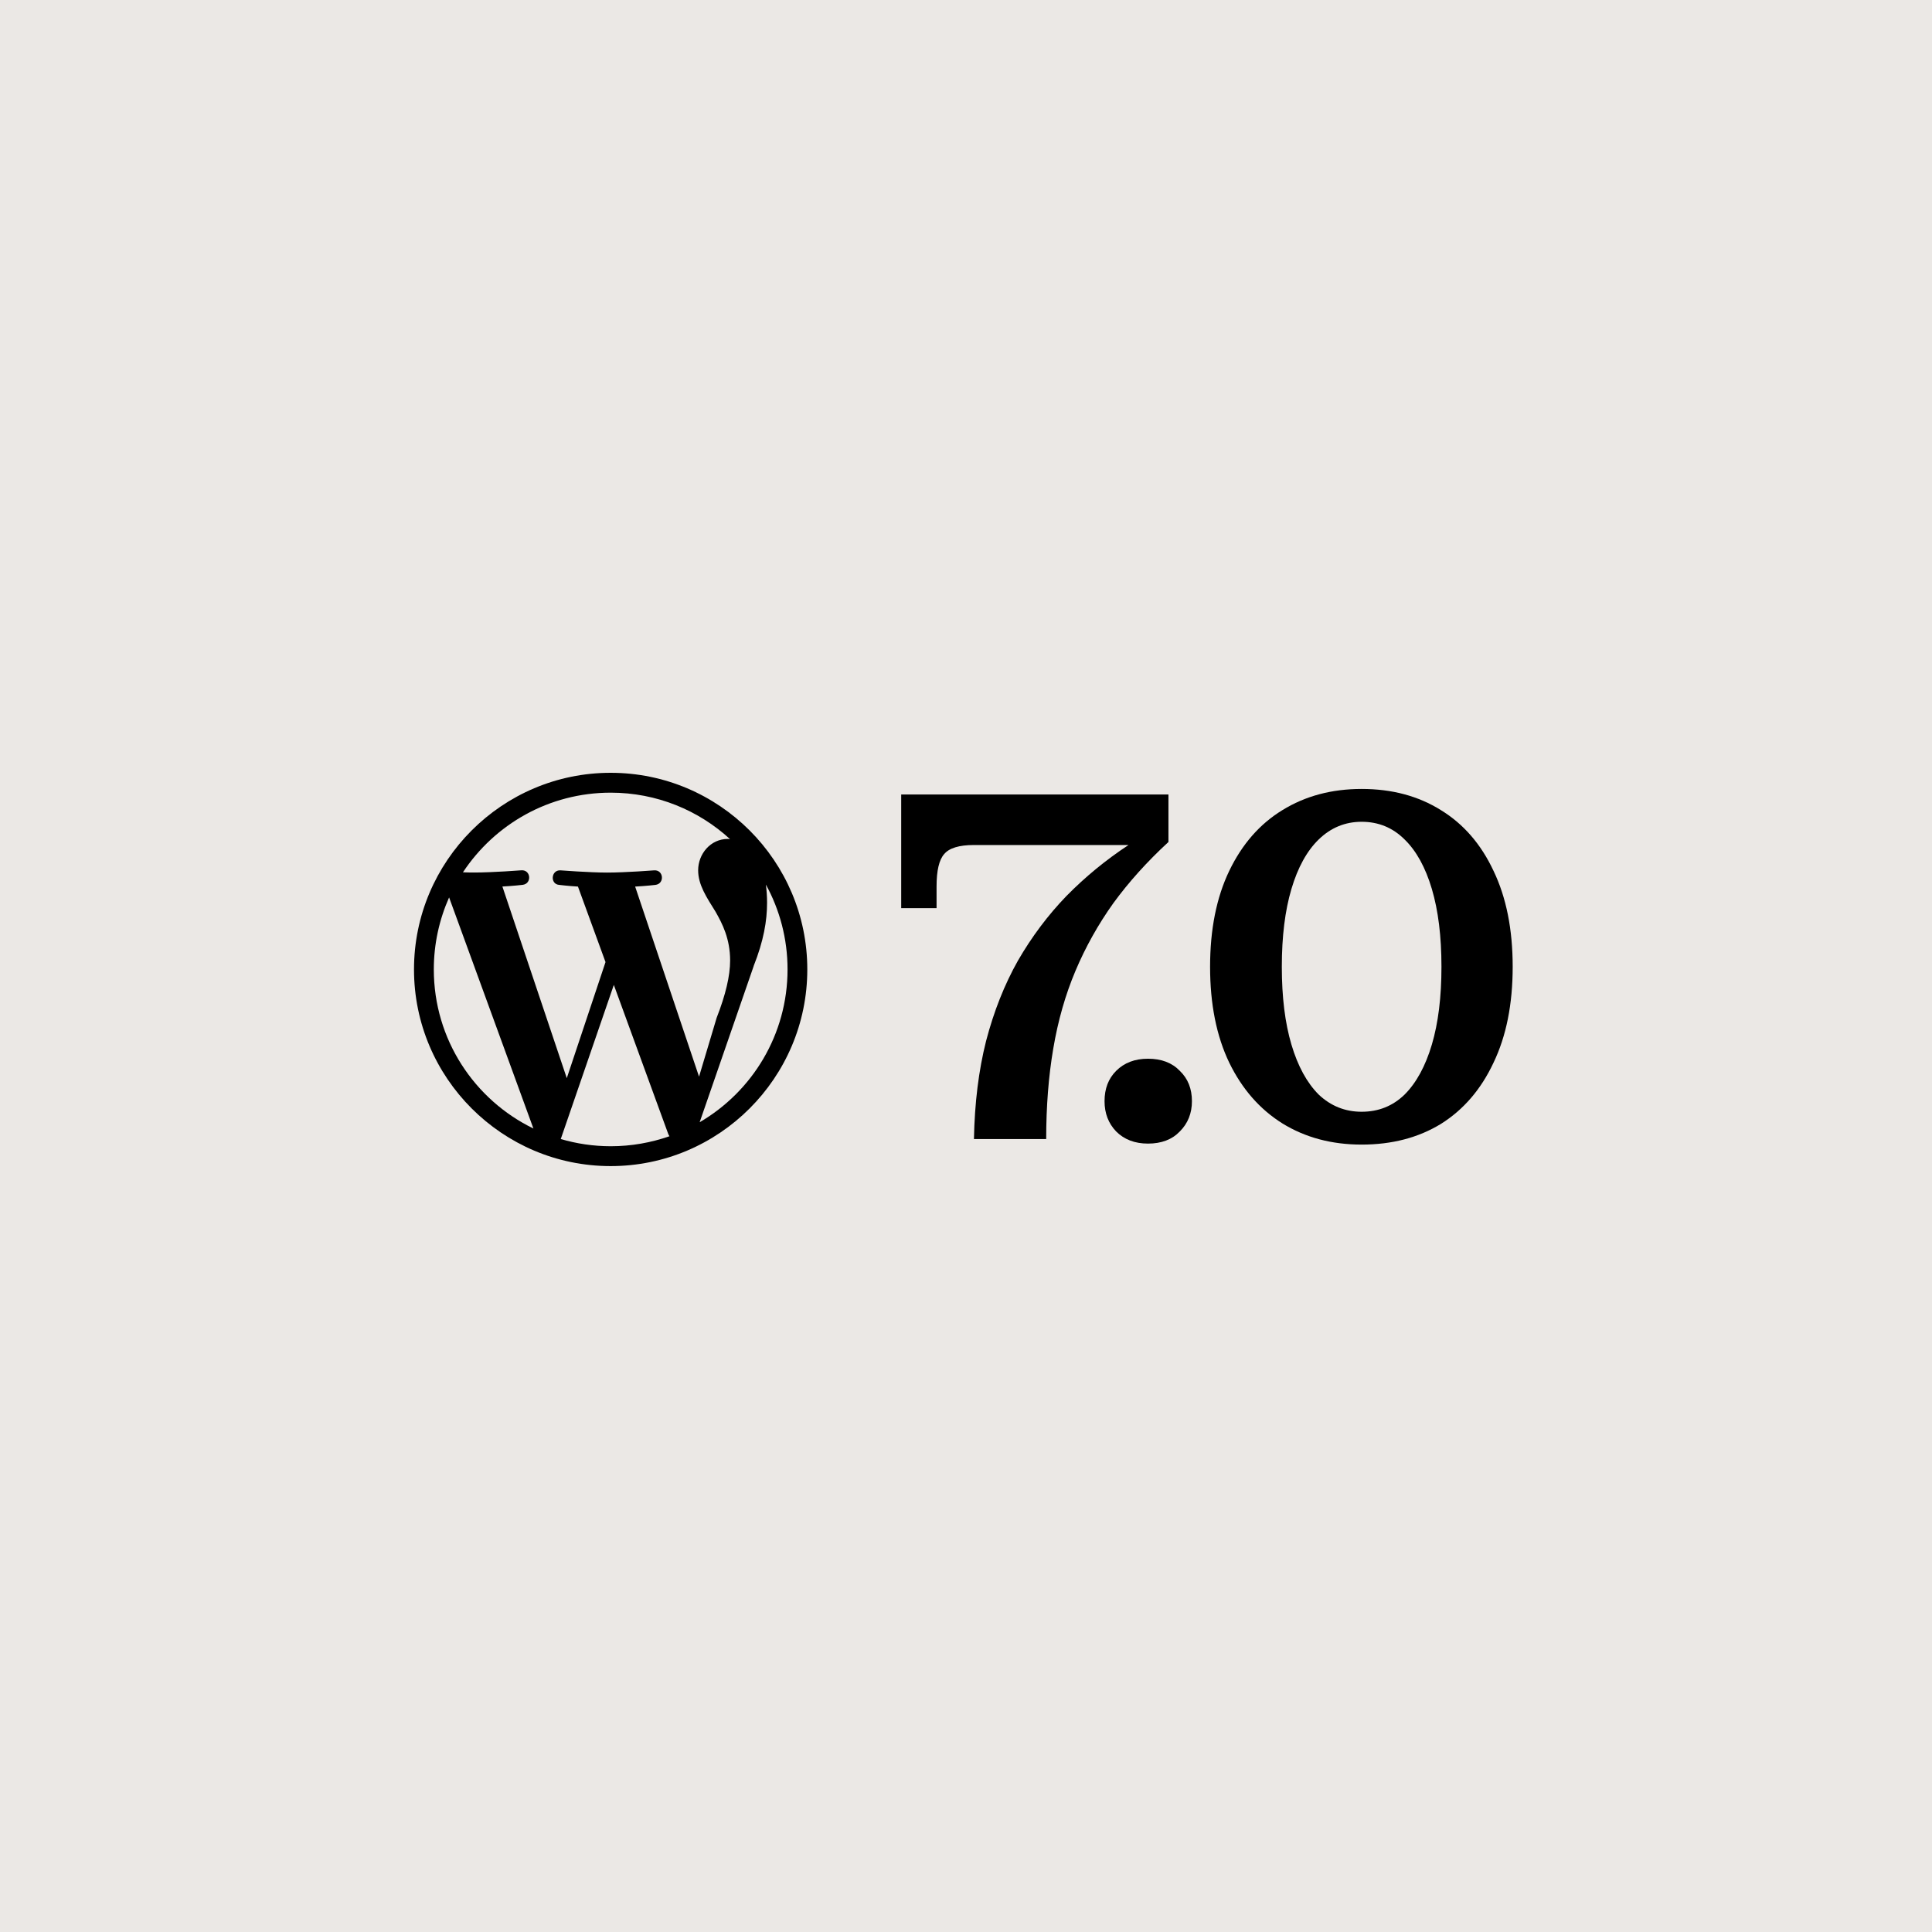
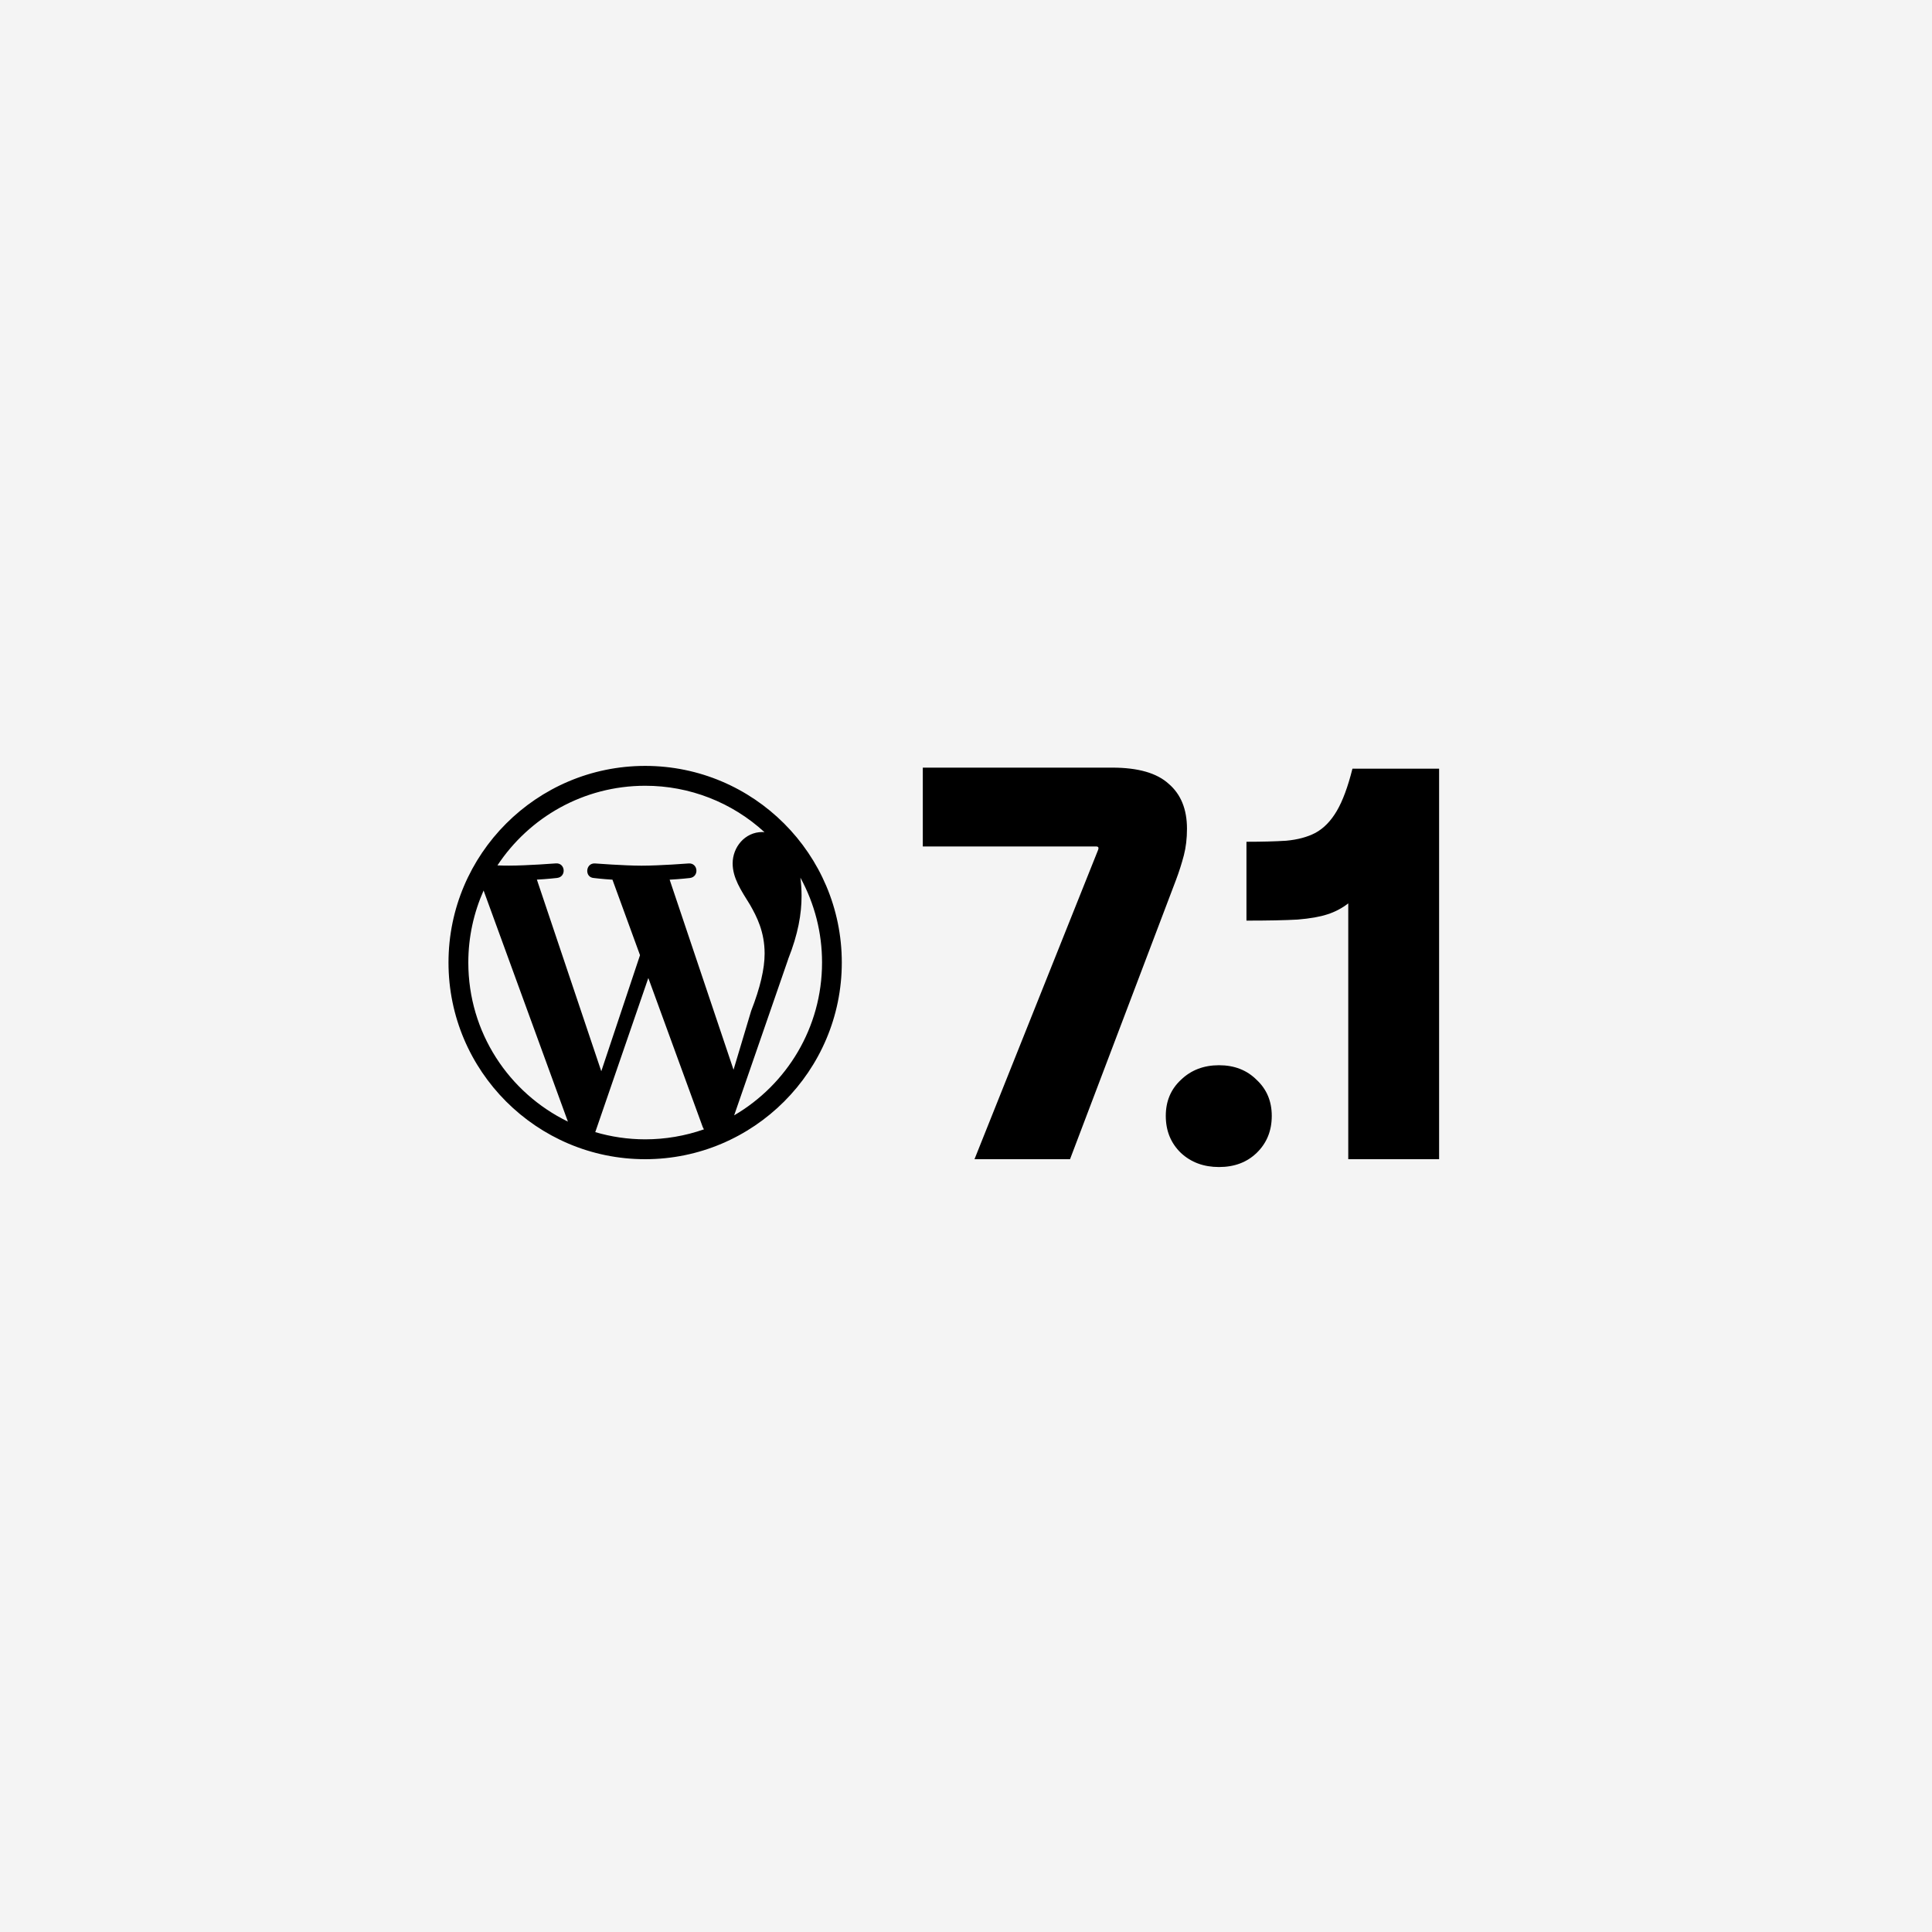
- <svg xmlns="http://www.w3.org/2000/svg" width="280" height="280" viewBox="0 0 280 280" fill="none">
-   <rect width="280" height="280" fill="#EBE8E5" />
-   <g clip-path="url(#clip0_10280_25952)">
-     <path d="M197.339 165.883C192.995 165.883 189.164 164.858 185.845 162.808C182.574 160.758 180.012 157.829 178.157 154.022C176.302 150.166 175.375 145.529 175.375 140.111C175.375 134.693 176.302 130.057 178.157 126.201C180.012 122.345 182.574 119.416 185.845 117.415C189.164 115.365 192.995 114.34 197.339 114.34C201.732 114.34 205.564 115.365 208.834 117.415C212.104 119.416 214.642 122.345 216.448 126.201C218.303 130.057 219.23 134.693 219.23 140.111C219.23 145.529 218.303 150.166 216.448 154.022C214.642 157.878 212.104 160.831 208.834 162.881C205.564 164.882 201.732 165.883 197.339 165.883ZM197.339 161.124C199.78 161.124 201.854 160.294 203.563 158.635C205.271 156.926 206.589 154.51 207.516 151.386C208.443 148.262 208.907 144.504 208.907 140.111C208.907 135.718 208.443 131.96 207.516 128.836C206.589 125.712 205.271 123.321 203.563 121.661C201.854 119.953 199.78 119.099 197.339 119.099C194.948 119.099 192.873 119.953 191.116 121.661C189.408 123.321 188.09 125.712 187.163 128.836C186.235 131.96 185.771 135.718 185.771 140.111C185.771 144.504 186.235 148.262 187.163 151.386C188.09 154.51 189.408 156.926 191.116 158.635C192.873 160.294 194.948 161.124 197.339 161.124Z" fill="black" />
-     <path d="M166.375 165.738C164.471 165.738 162.933 165.152 161.762 163.98C160.639 162.809 160.078 161.345 160.078 159.588C160.078 157.782 160.639 156.317 161.762 155.195C162.933 154.023 164.471 153.438 166.375 153.438C168.327 153.438 169.864 154.023 170.987 155.195C172.158 156.317 172.744 157.782 172.744 159.588C172.744 161.345 172.158 162.809 170.987 163.98C169.864 165.152 168.327 165.738 166.375 165.738Z" fill="black" />
-     <path d="M141.152 165.077C141.25 159.854 141.836 155.12 142.909 150.873C144.032 146.578 145.57 142.698 147.522 139.232C149.523 135.767 151.866 132.643 154.55 129.861C157.284 127.078 160.286 124.614 163.556 122.466L169.34 122.027C166.265 124.858 163.605 127.811 161.359 130.886C159.163 133.961 157.333 137.231 155.868 140.696C154.404 144.162 153.33 147.92 152.647 151.971C151.964 155.974 151.622 160.342 151.622 165.077H141.152ZM130.609 131.618V122.466H141.152C139.005 122.466 137.565 122.905 136.833 123.784C136.1 124.614 135.734 126.175 135.734 128.47V131.618H130.609ZM130.609 122.466V115.145H169.34V122.027L163.556 122.466H130.609Z" fill="black" />
-     <path d="M60 140.5C60 156.214 72.786 169 88.5 169C104.214 169 117 156.214 117 140.5C117 124.786 104.222 112 88.5 112C72.778 112 60 124.786 60 140.5ZM77.315 163.557C68.759 159.4 62.871 150.642 62.871 140.492C62.871 136.78 63.672 133.254 65.087 130.059L77.307 163.557H77.315ZM88.508 166.121C85.993 166.121 83.567 165.749 81.27 165.078L88.961 142.74L96.838 164.317C96.886 164.447 96.951 164.56 97.024 164.673C94.355 165.603 91.492 166.121 88.516 166.121H88.508ZM109.22 140.015C110.675 136.359 111.169 133.44 111.169 130.835C111.169 129.897 111.104 129.016 110.999 128.199C112.996 131.846 114.137 136.036 114.137 140.492C114.137 149.946 109.018 158.195 101.399 162.643L109.228 140.015H109.22ZM105.807 121.608C105.694 121.6 105.588 121.584 105.483 121.584C102.96 121.584 101.181 123.775 101.181 126.129C101.181 128.239 102.394 130.027 103.704 132.138C104.675 133.844 105.815 136.036 105.815 139.206C105.815 141.406 105.168 144.164 103.866 147.496L101.31 156.036L92.05 128.49C93.595 128.409 94.978 128.248 94.978 128.248C96.353 128.086 96.191 126.056 94.816 126.137C94.816 126.137 90.667 126.46 87.982 126.46C85.459 126.46 81.229 126.137 81.229 126.137C79.846 126.056 79.685 128.167 81.068 128.248C81.068 128.248 82.378 128.409 83.761 128.49L87.756 139.432L82.143 156.254L72.81 128.482C74.363 128.401 75.738 128.239 75.738 128.239C77.113 128.078 76.951 126.048 75.576 126.129C75.576 126.129 71.427 126.452 68.742 126.452C68.265 126.452 67.691 126.444 67.093 126.42C71.686 119.473 79.555 114.879 88.508 114.879C95.18 114.879 101.254 117.435 105.807 121.616V121.608Z" fill="black" />
+ <svg xmlns="http://www.w3.org/2000/svg" width="280" height="280" fill="none" viewBox="0 0 280 280">
+   <g clip-path="url(#a)">
+     <path fill="#f4f4f4" d="M0 0h280v280H0z" />
+     <path fill="#000" d="M65 139.5c0 15.714 12.786 28.5 28.5 28.5s28.5-12.786 28.5-28.5S109.222 111 93.5 111 65 123.786 65 139.5m17.315 23.057c-8.556-4.157-14.444-12.915-14.444-23.065 0-3.712.8-7.238 2.216-10.433l12.22 33.498zm11.193 2.564c-2.515 0-4.941-.372-7.238-1.043l7.69-22.338 7.878 21.577c.048.13.113.243.186.356a25.8 25.8 0 0 1-8.508 1.448zm20.712-26.106c1.455-3.656 1.949-6.575 1.949-9.18 0-.938-.065-1.819-.17-2.636a25.5 25.5 0 0 1 3.138 12.293c0 9.454-5.119 17.703-12.738 22.151l7.829-22.628zm-3.413-18.407c-.113-.008-.219-.024-.324-.024-2.523 0-4.302 2.191-4.302 4.545 0 2.11 1.213 3.898 2.523 6.009.971 1.706 2.111 3.898 2.111 7.068 0 2.2-.647 4.958-1.949 8.29l-2.556 8.54-9.26-27.546c1.545-.081 2.928-.242 2.928-.242 1.375-.162 1.213-2.192-.162-2.111 0 0-4.149.323-6.834.323-2.523 0-6.753-.323-6.753-.323-1.383-.081-1.544 2.03-.161 2.111 0 0 1.31.161 2.693.242l3.995 10.942-5.613 16.822-9.333-27.772c1.553-.081 2.928-.243 2.928-.243 1.375-.161 1.213-2.191-.162-2.11 0 0-4.149.323-6.834.323-.477 0-1.051-.008-1.65-.032 4.594-6.947 12.463-11.541 21.416-11.541a25.5 25.5 0 0 1 17.299 6.737zM141.231 168l17.932-44.869q.151-.454-.302-.454H133.74v-11.425h27.466q5.6 0 8.172 2.346 2.648 2.27 2.648 6.507 0 2.119-.454 3.859a36 36 0 0 1-1.135 3.556L155.077 168zm35.441 1.135q-3.33 0-5.524-2.043-2.194-2.118-2.194-5.372 0-3.178 2.194-5.221 2.194-2.118 5.524-2.118 3.328 0 5.448 2.118 2.194 2.043 2.194 5.221 0 3.254-2.194 5.372-2.12 2.043-5.448 2.043M195.4 168v-37.075a9.7 9.7 0 0 1-3.026 1.589q-1.59.53-4.313.756-2.649.152-7.415.152v-11.426q3.329 0 5.75-.151 2.497-.227 4.237-1.135 1.816-.984 3.103-3.178 1.286-2.194 2.27-6.128h12.56V168z" />
  </g>
  <defs>
-     <clipPath id="clip0_10280_25952">
-       <rect width="159.23" height="57" fill="white" transform="translate(60 112)" />
+     <clipPath id="a">
+       <path fill="#fff" d="M0 0h280v280H0z" />
    </clipPath>
  </defs>
</svg>
